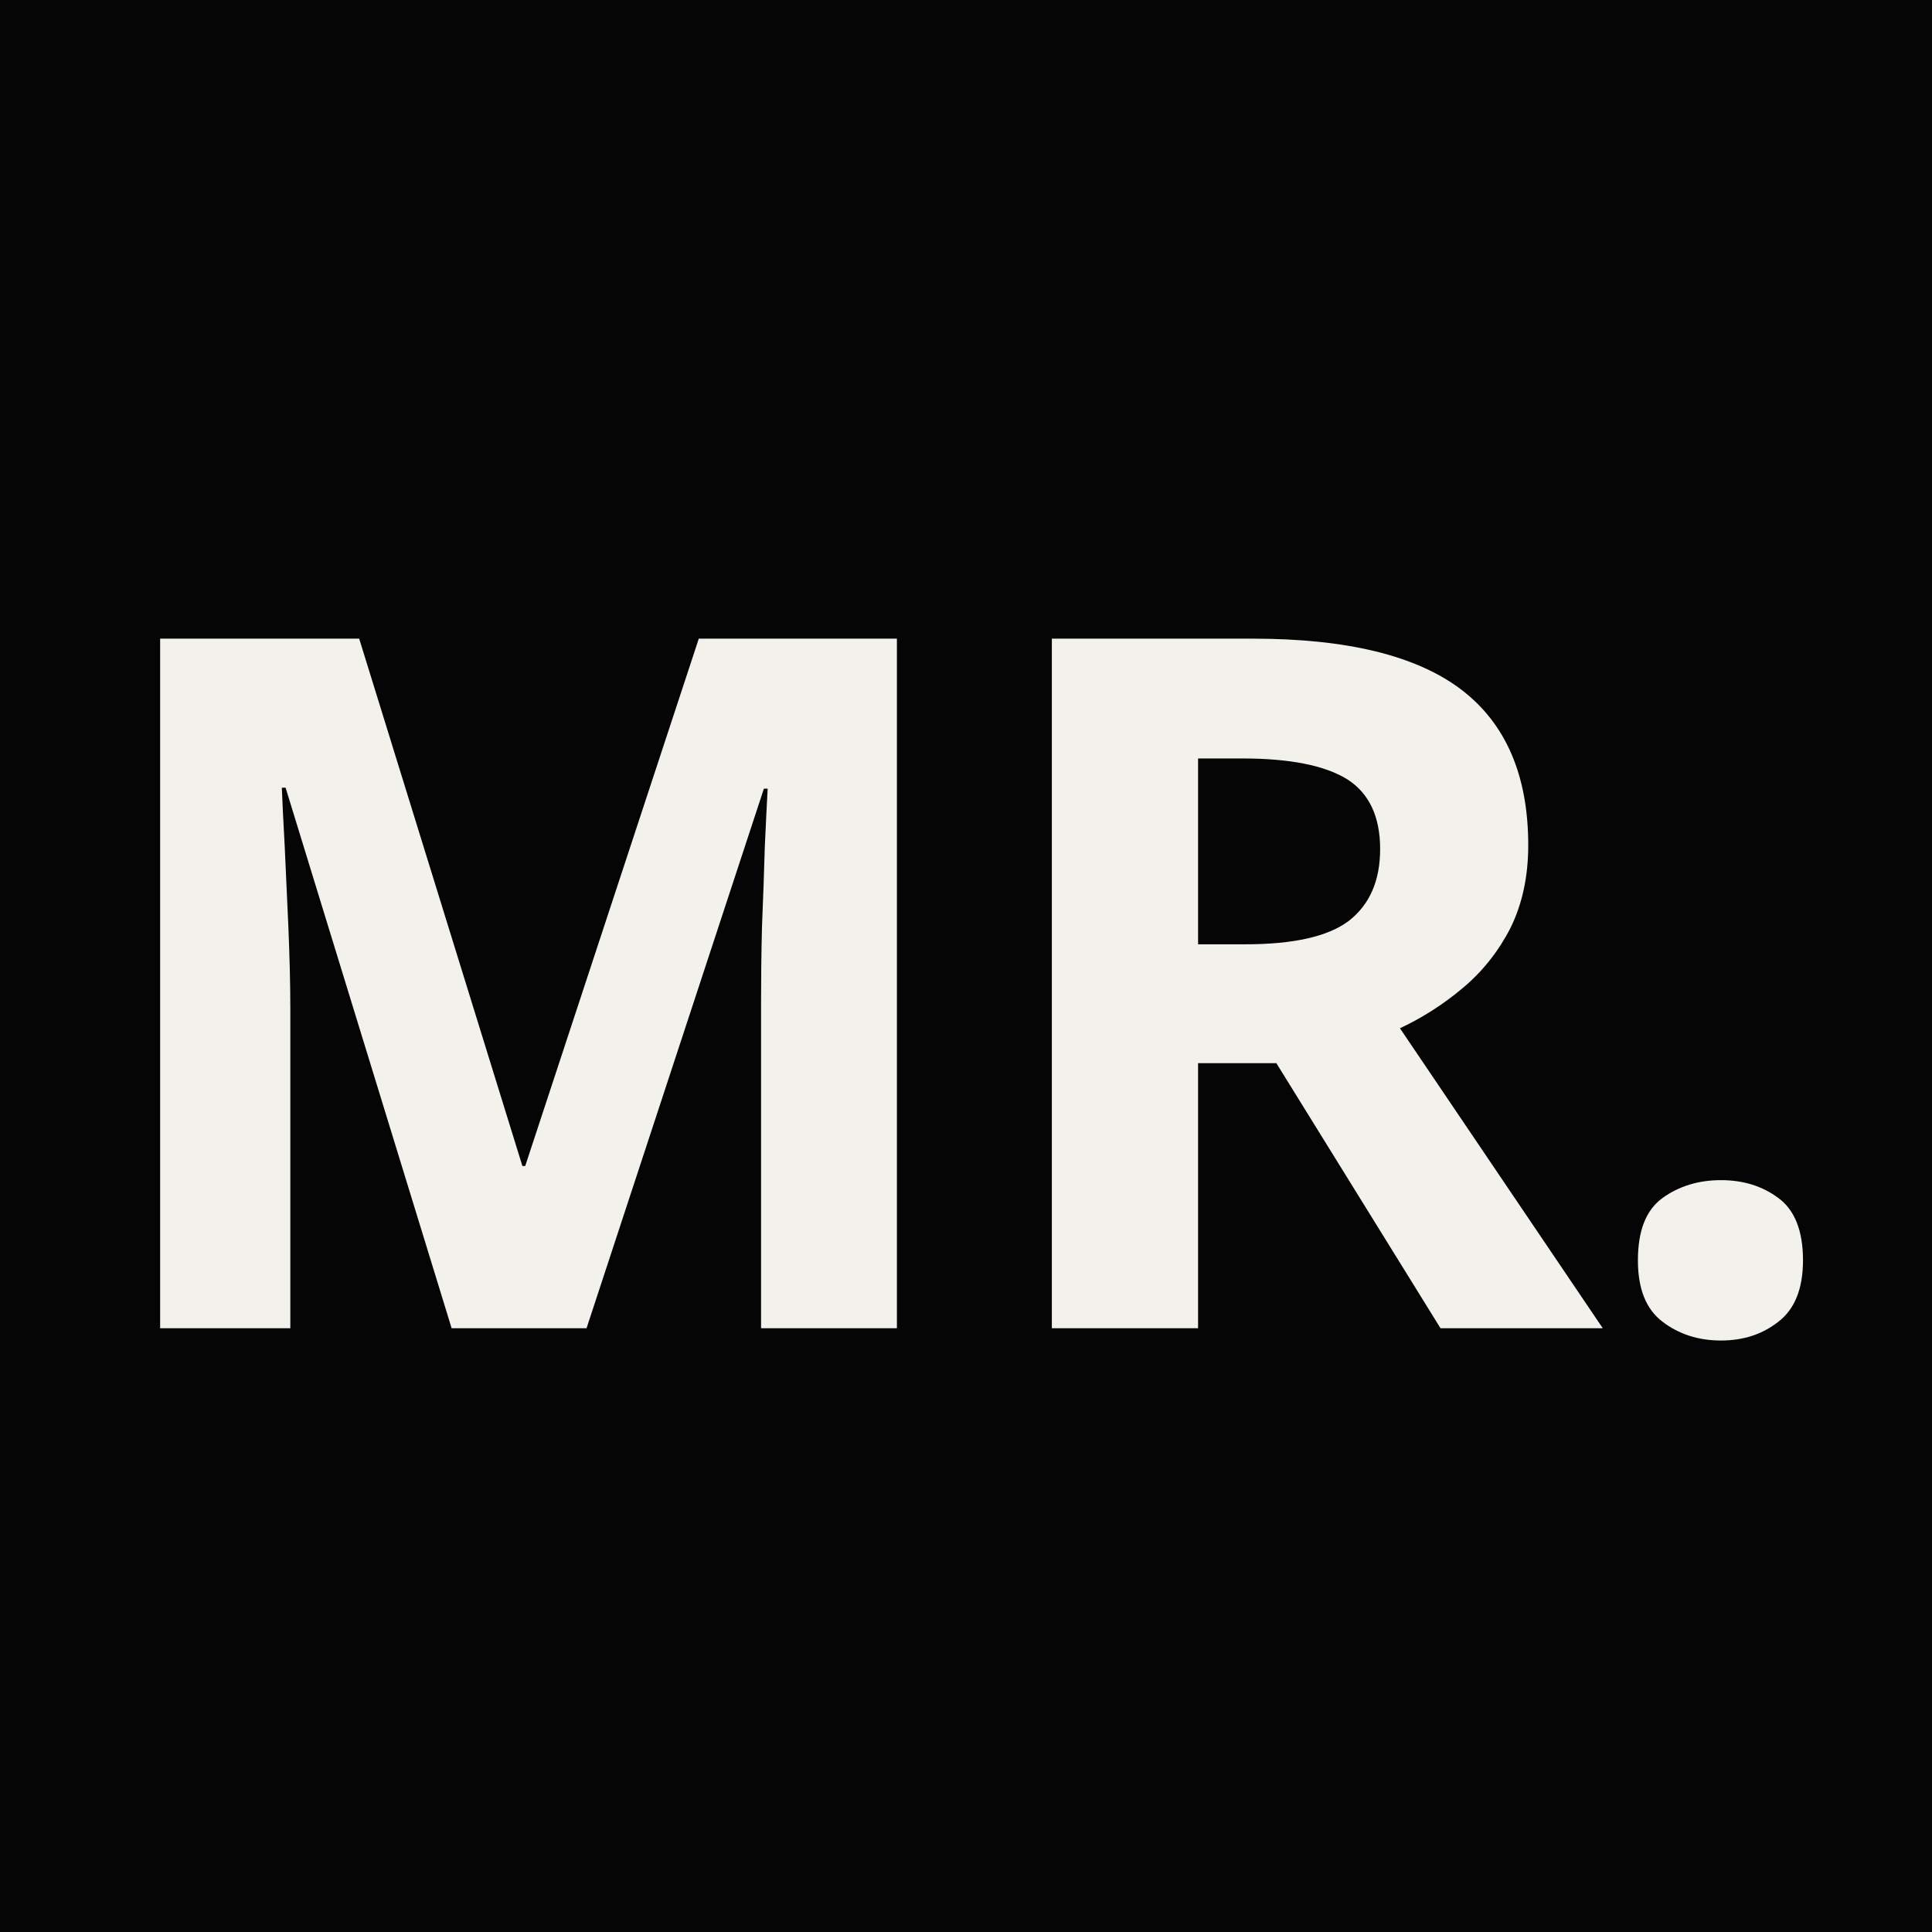
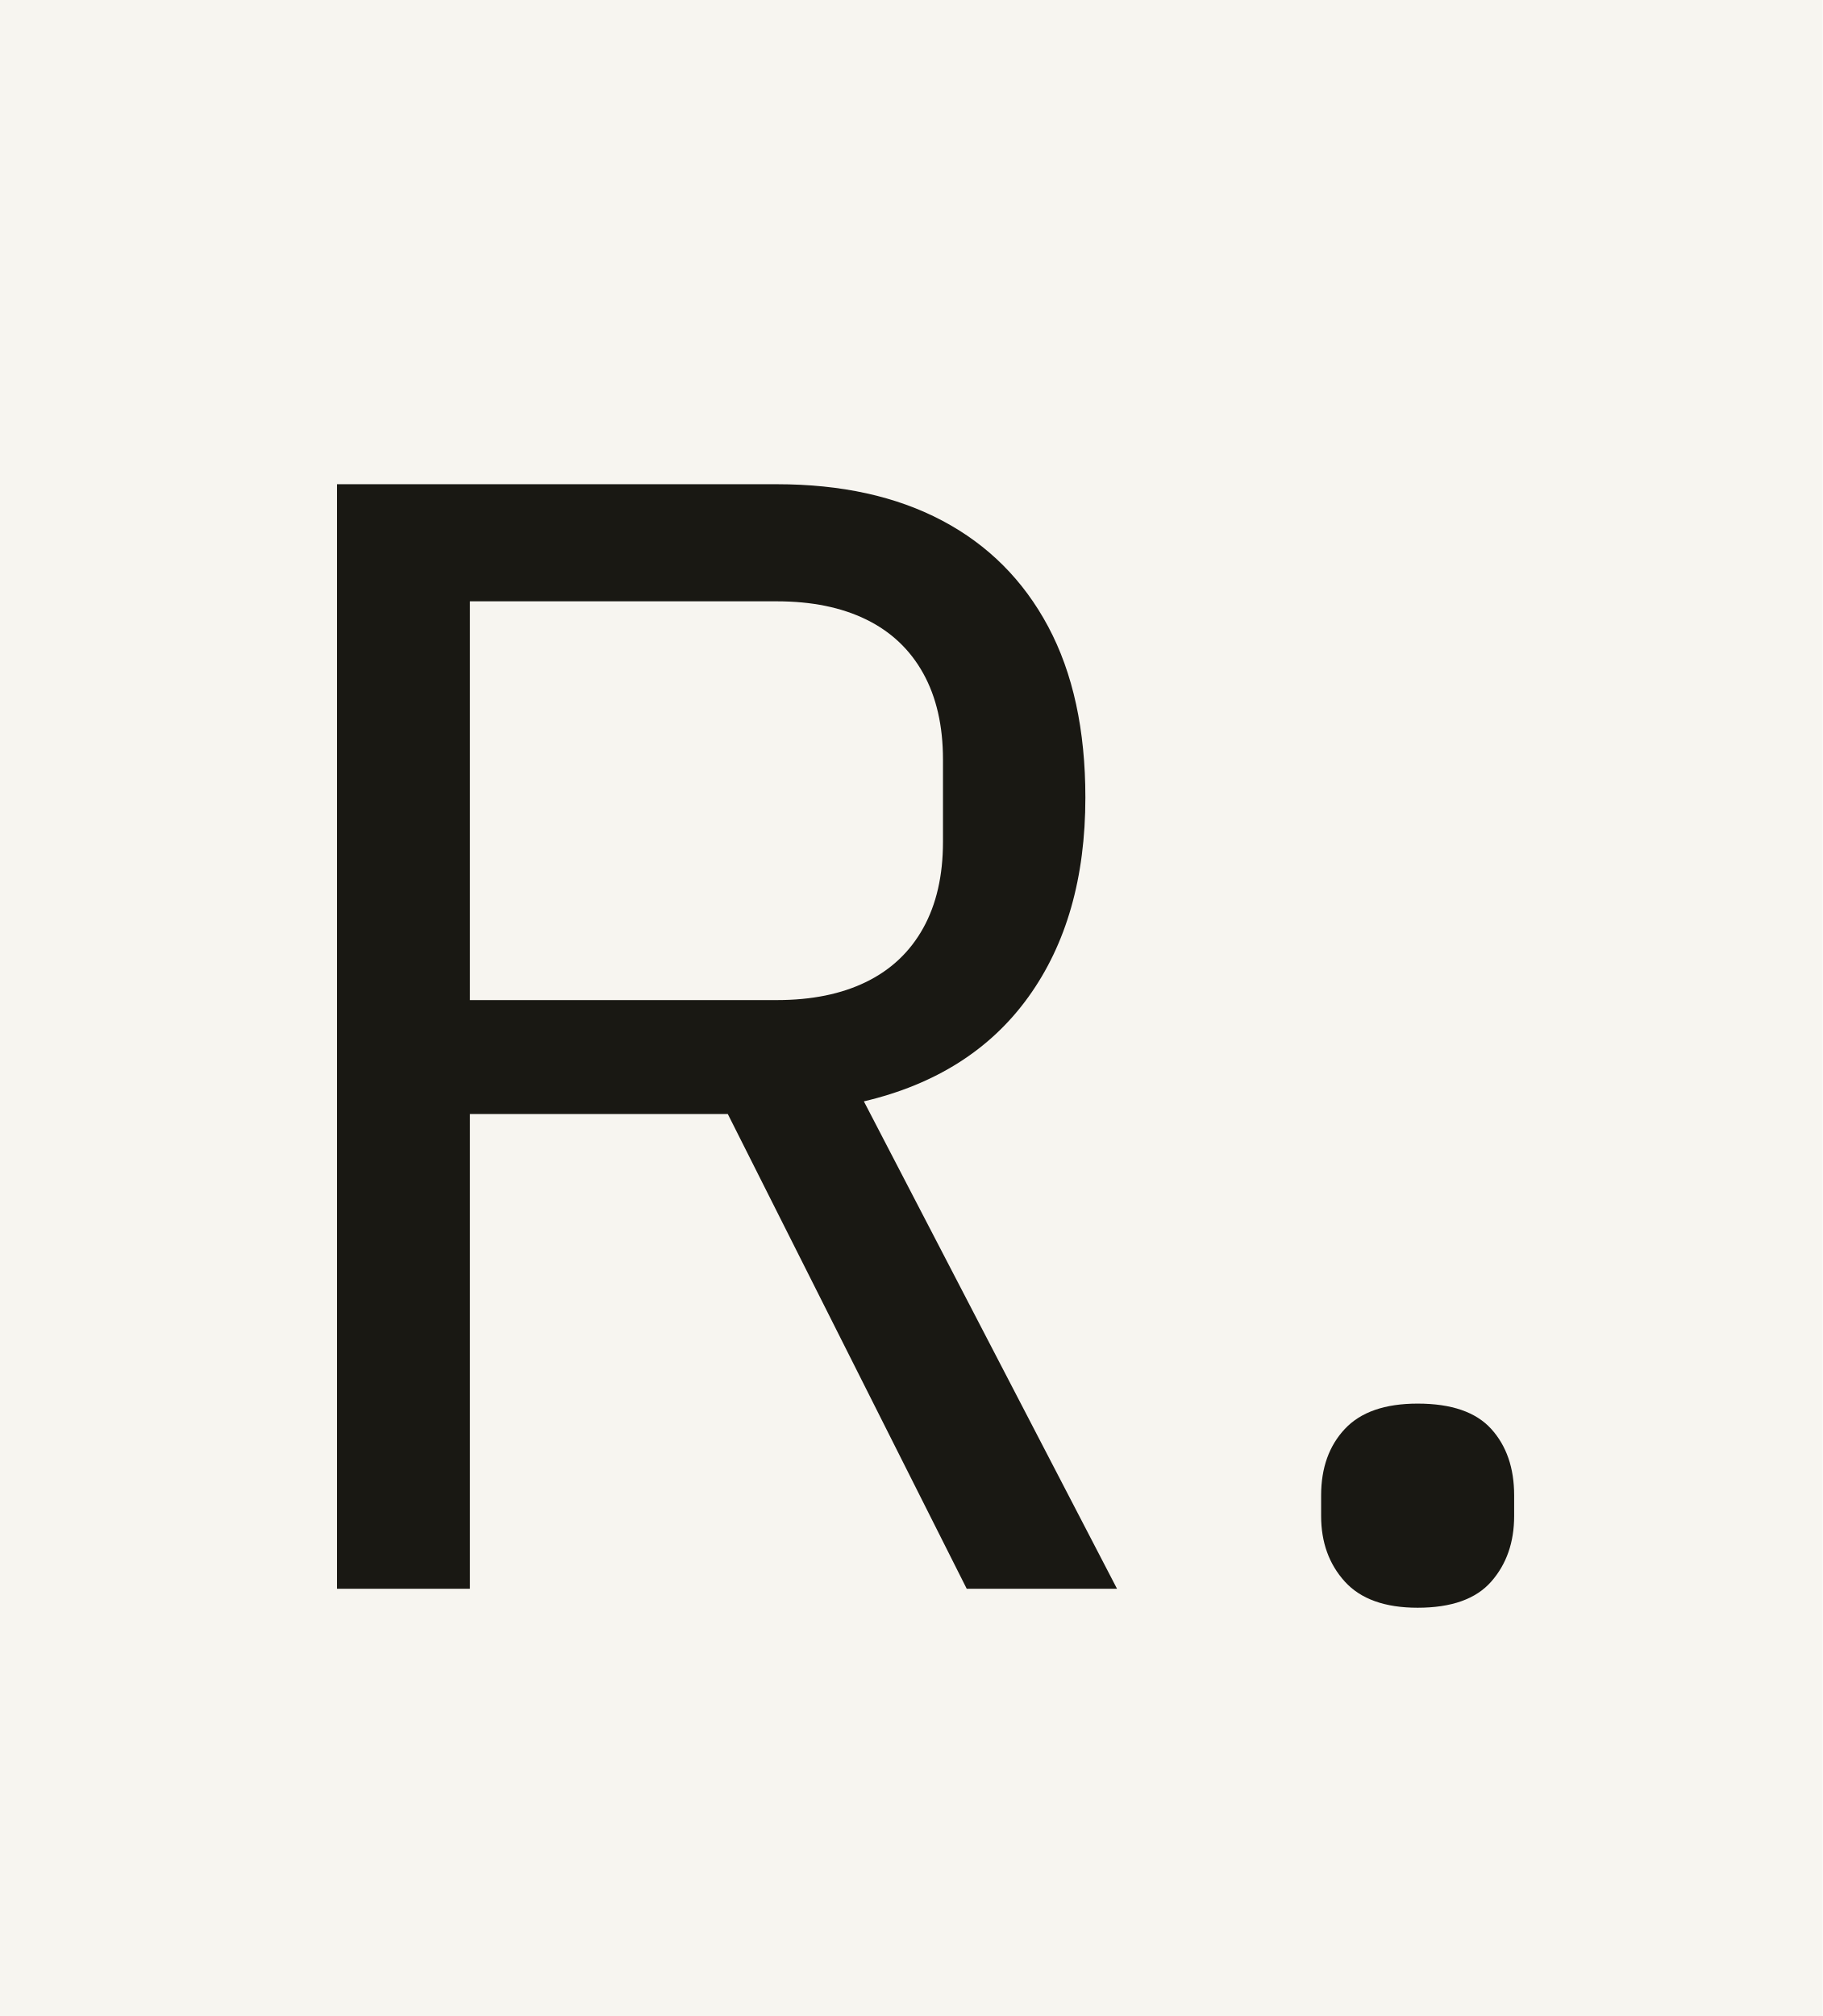
- <svg xmlns="http://www.w3.org/2000/svg" viewBox="0 0 32 32">
-   <rect width="32" height="32" fill="#050506" />
-   <text x="16" y="22" font-family="Inter Tight, sans-serif" font-weight="700" font-size="16" fill="#F3F1EC" text-anchor="middle" letter-spacing="-0.02em">MR.</text>
+ <svg xmlns="http://www.w3.org/2000/svg" viewBox="-120 -1004 1152 1274">
+   <rect x="-120" y="-1004" width="1152" height="1274" fill="#f7f5f0" />
+   <path d="M177 -300V0H93V-698H371Q432 -698 475.5 -675.0Q519 -652 542.5 -608.0Q566 -564 566 -500Q566 -424 530.0 -374.0Q494 -324 426 -308L586 0H491L340 -300ZM177 -372H371Q404 -372 427.5 -383.5Q451 -395 463.5 -417.5Q476 -440 476 -472V-524Q476 -556 463.5 -578.5Q451 -601 427.5 -612.5Q404 -624 371 -624H177Z M776 12Q745 12 730.0 -4.5Q715 -21 715 -46V-59Q715 -85 730.0 -101.0Q745 -117 776 -117Q808 -117 822.5 -101.0Q837 -85 837 -59V-46Q837 -21 822.5 -4.5Q808 12 776 12Z" fill="#191813" />
</svg>
